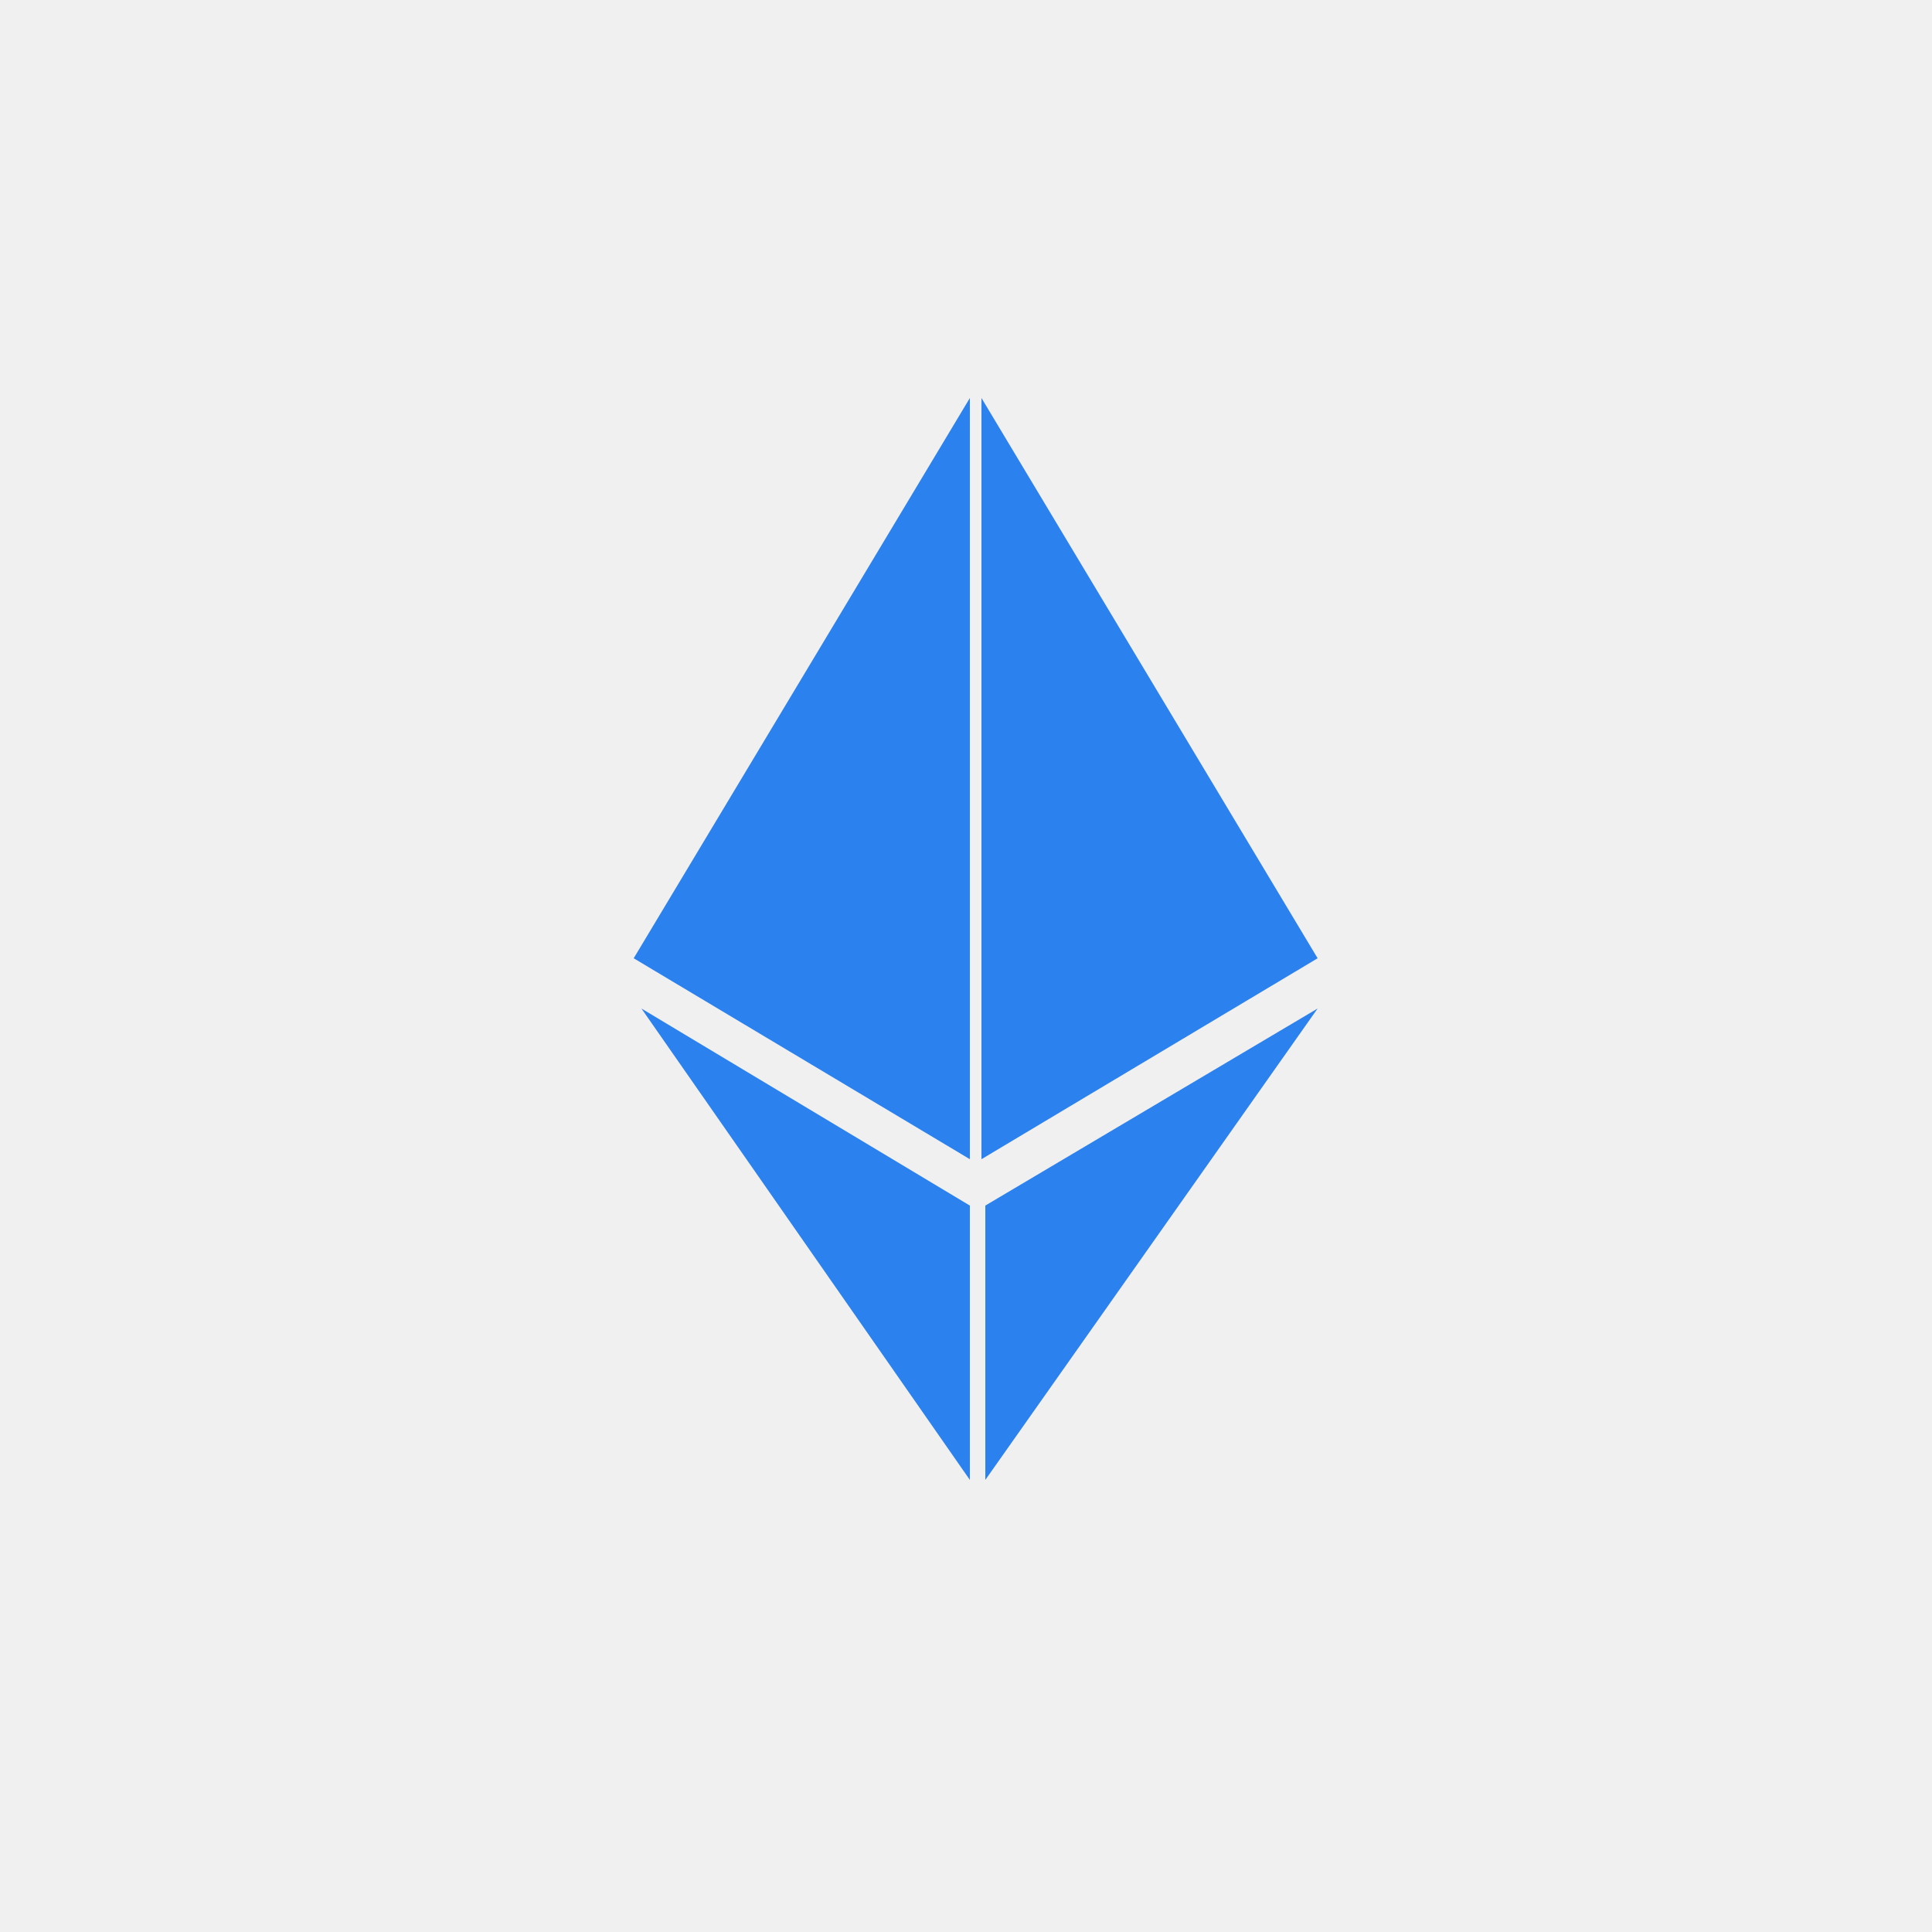
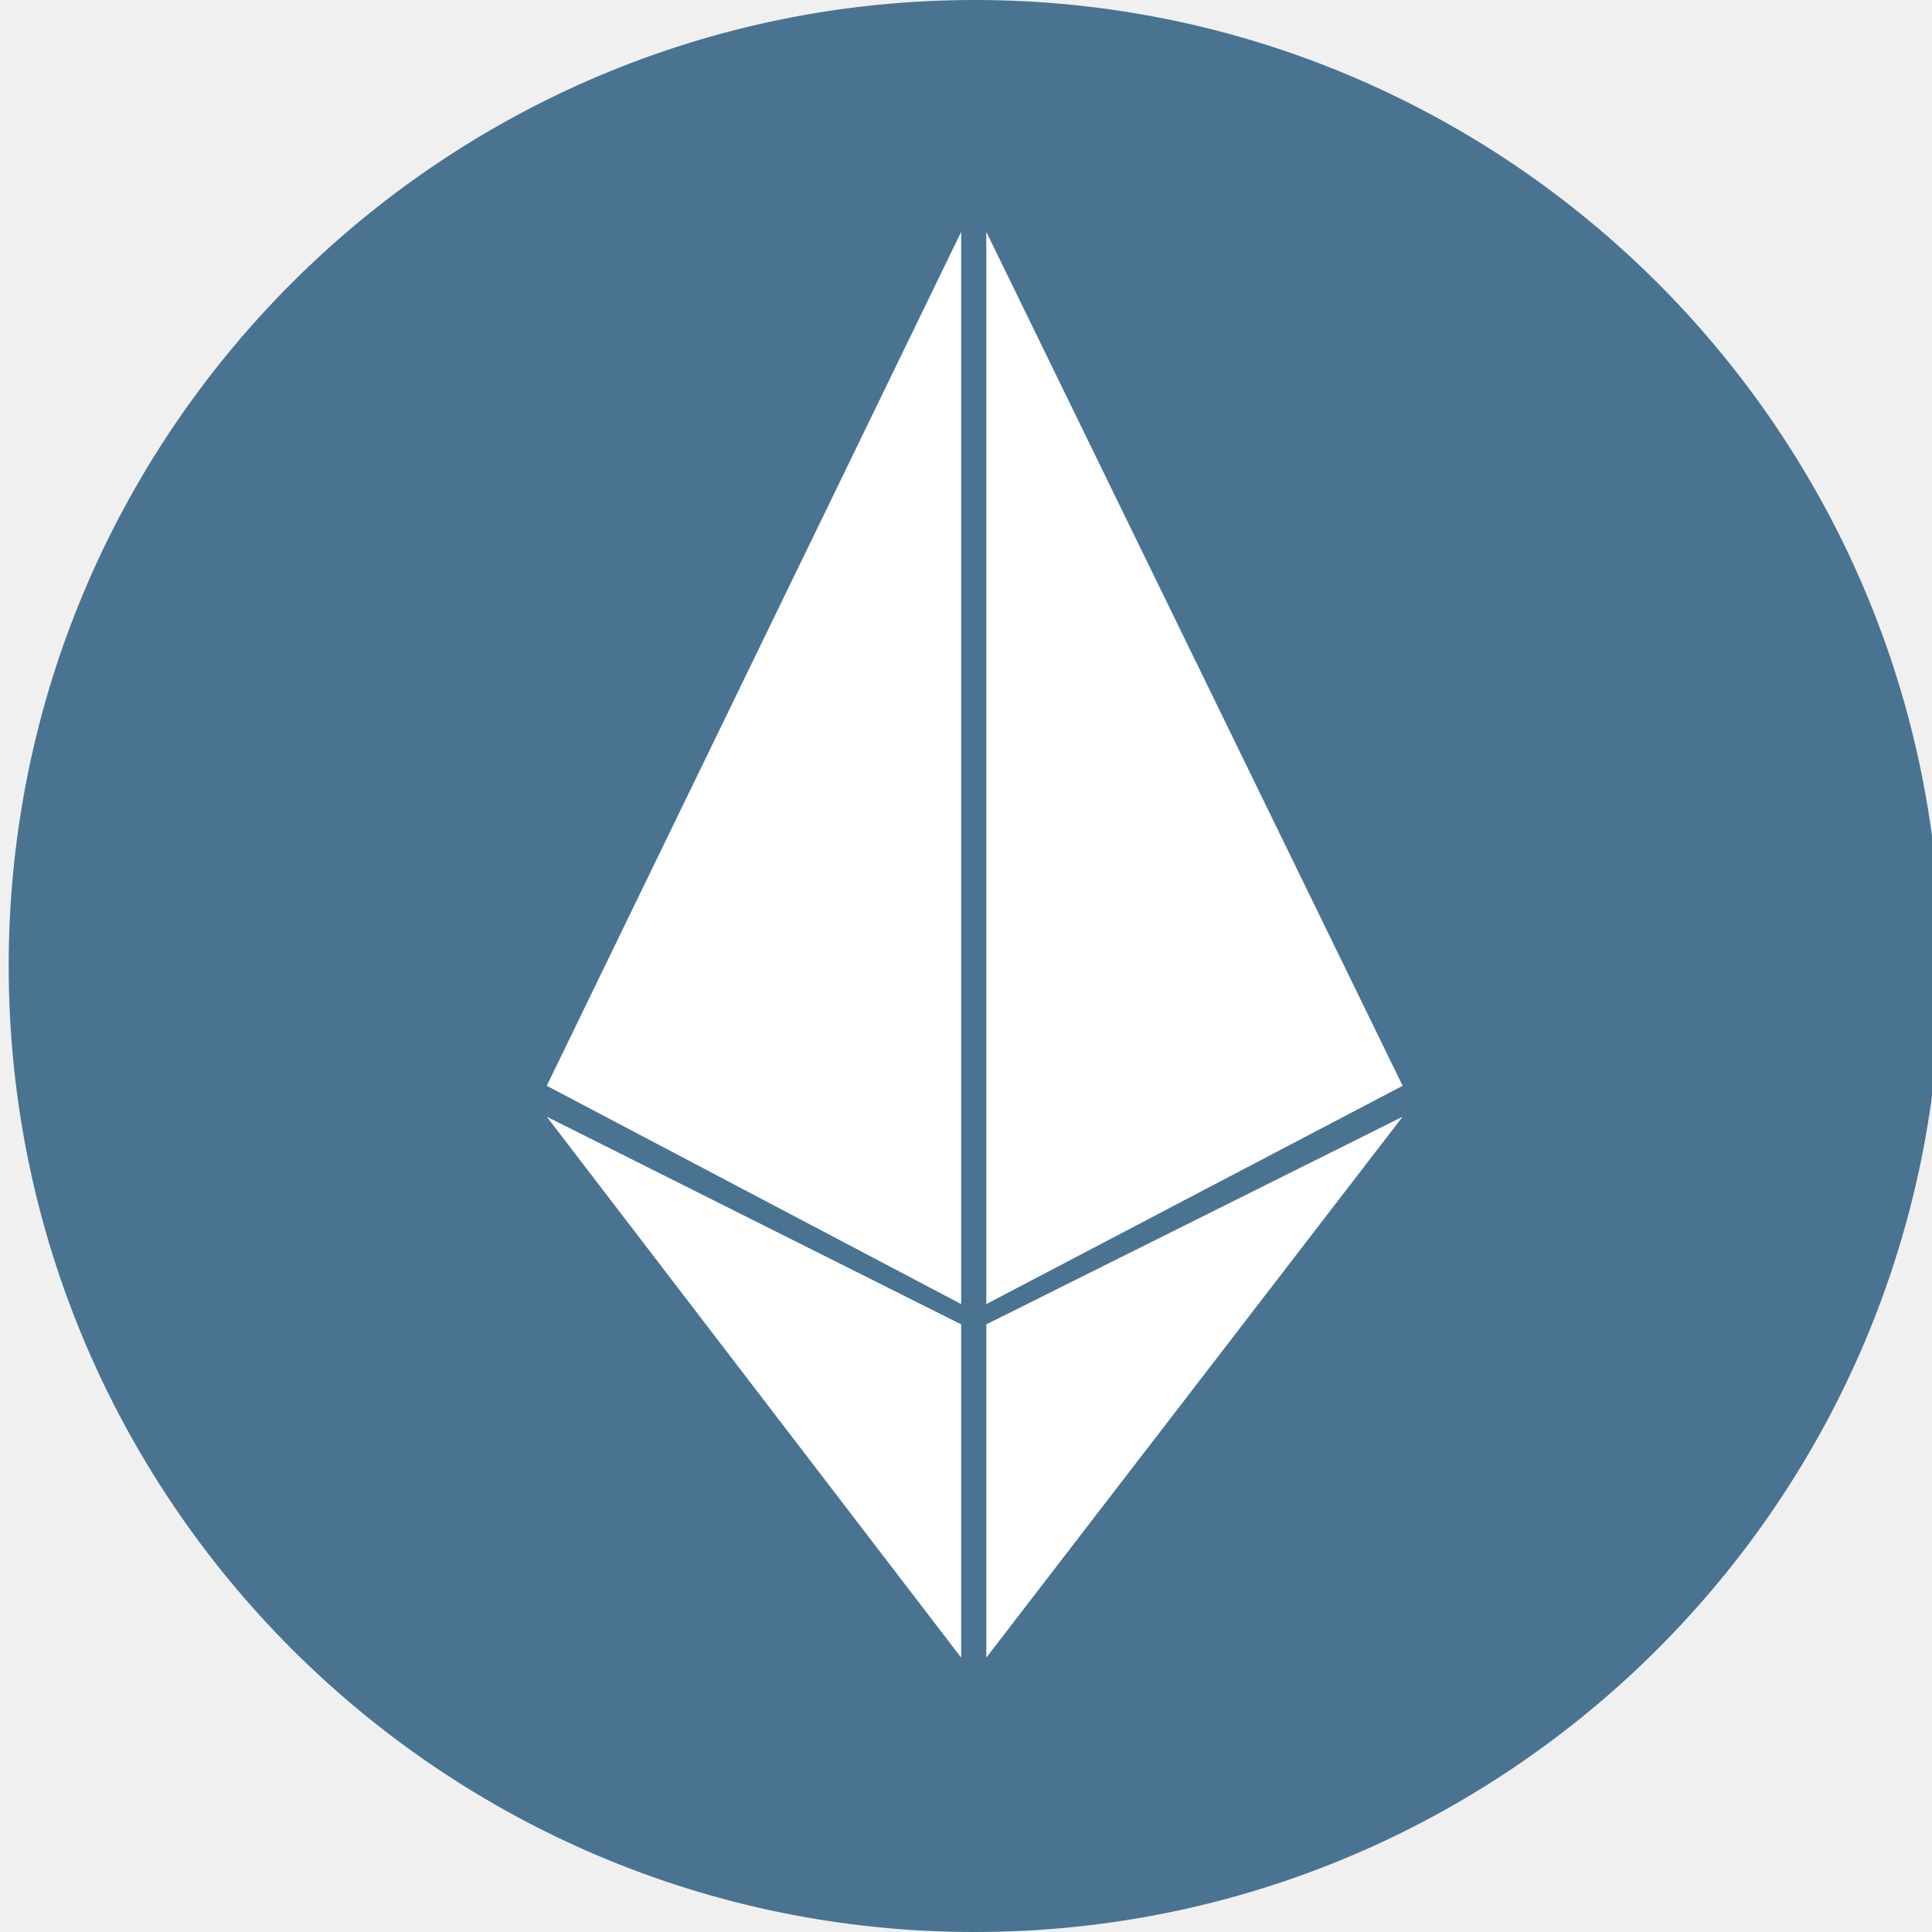
- <svg xmlns="http://www.w3.org/2000/svg" t="1553923075564" class="icon" style="" viewBox="0 0 1024 1024" version="1.1" p-id="35720" width="200" height="200">
+ <svg xmlns="http://www.w3.org/2000/svg" t="1554602298440" class="icon" style="" viewBox="0 0 1024 1024" version="1.1" p-id="35468" width="200" height="200">
  <defs>
    <style type="text/css" />
  </defs>
-   <path d="M 514.048 614.4 L 335.872 507.904 L 514.048 210.944 Z" p-id="35721" fill="#2B81Ee" />
-   <path d="M 514.048 784.384 L 339.968 534.528 L 514.048 638.976 Z" p-id="35722" fill="#2B81Ee" />
-   <path d="M 520.192 614.4 L 698.368 507.904 L 520.192 210.944 Z" p-id="35723" fill="#2B81Ee" />
-   <path d="M 522.24 784.384 L 698.368 534.528 L 522.24 638.976 Z" p-id="35724" fill="#2B81Ee" />
+   <path d="M1028.608 512c0 282.624-229.376 512-512 512S4.608 794.624 4.608 512 233.984 0 516.608 0s512 229.376 512 512" fill="#497391" p-id="35469" />
+   <path d="M289.792 575.488L509.44 122.88v568.32zM743.424 575.488L522.752 691.2V122.88zM289.792 591.872l219.648 110.08v176.64zM743.424 591.872l-220.672 286.72v-176.64z" fill="#FFFFFF" p-id="35470" />
</svg>
